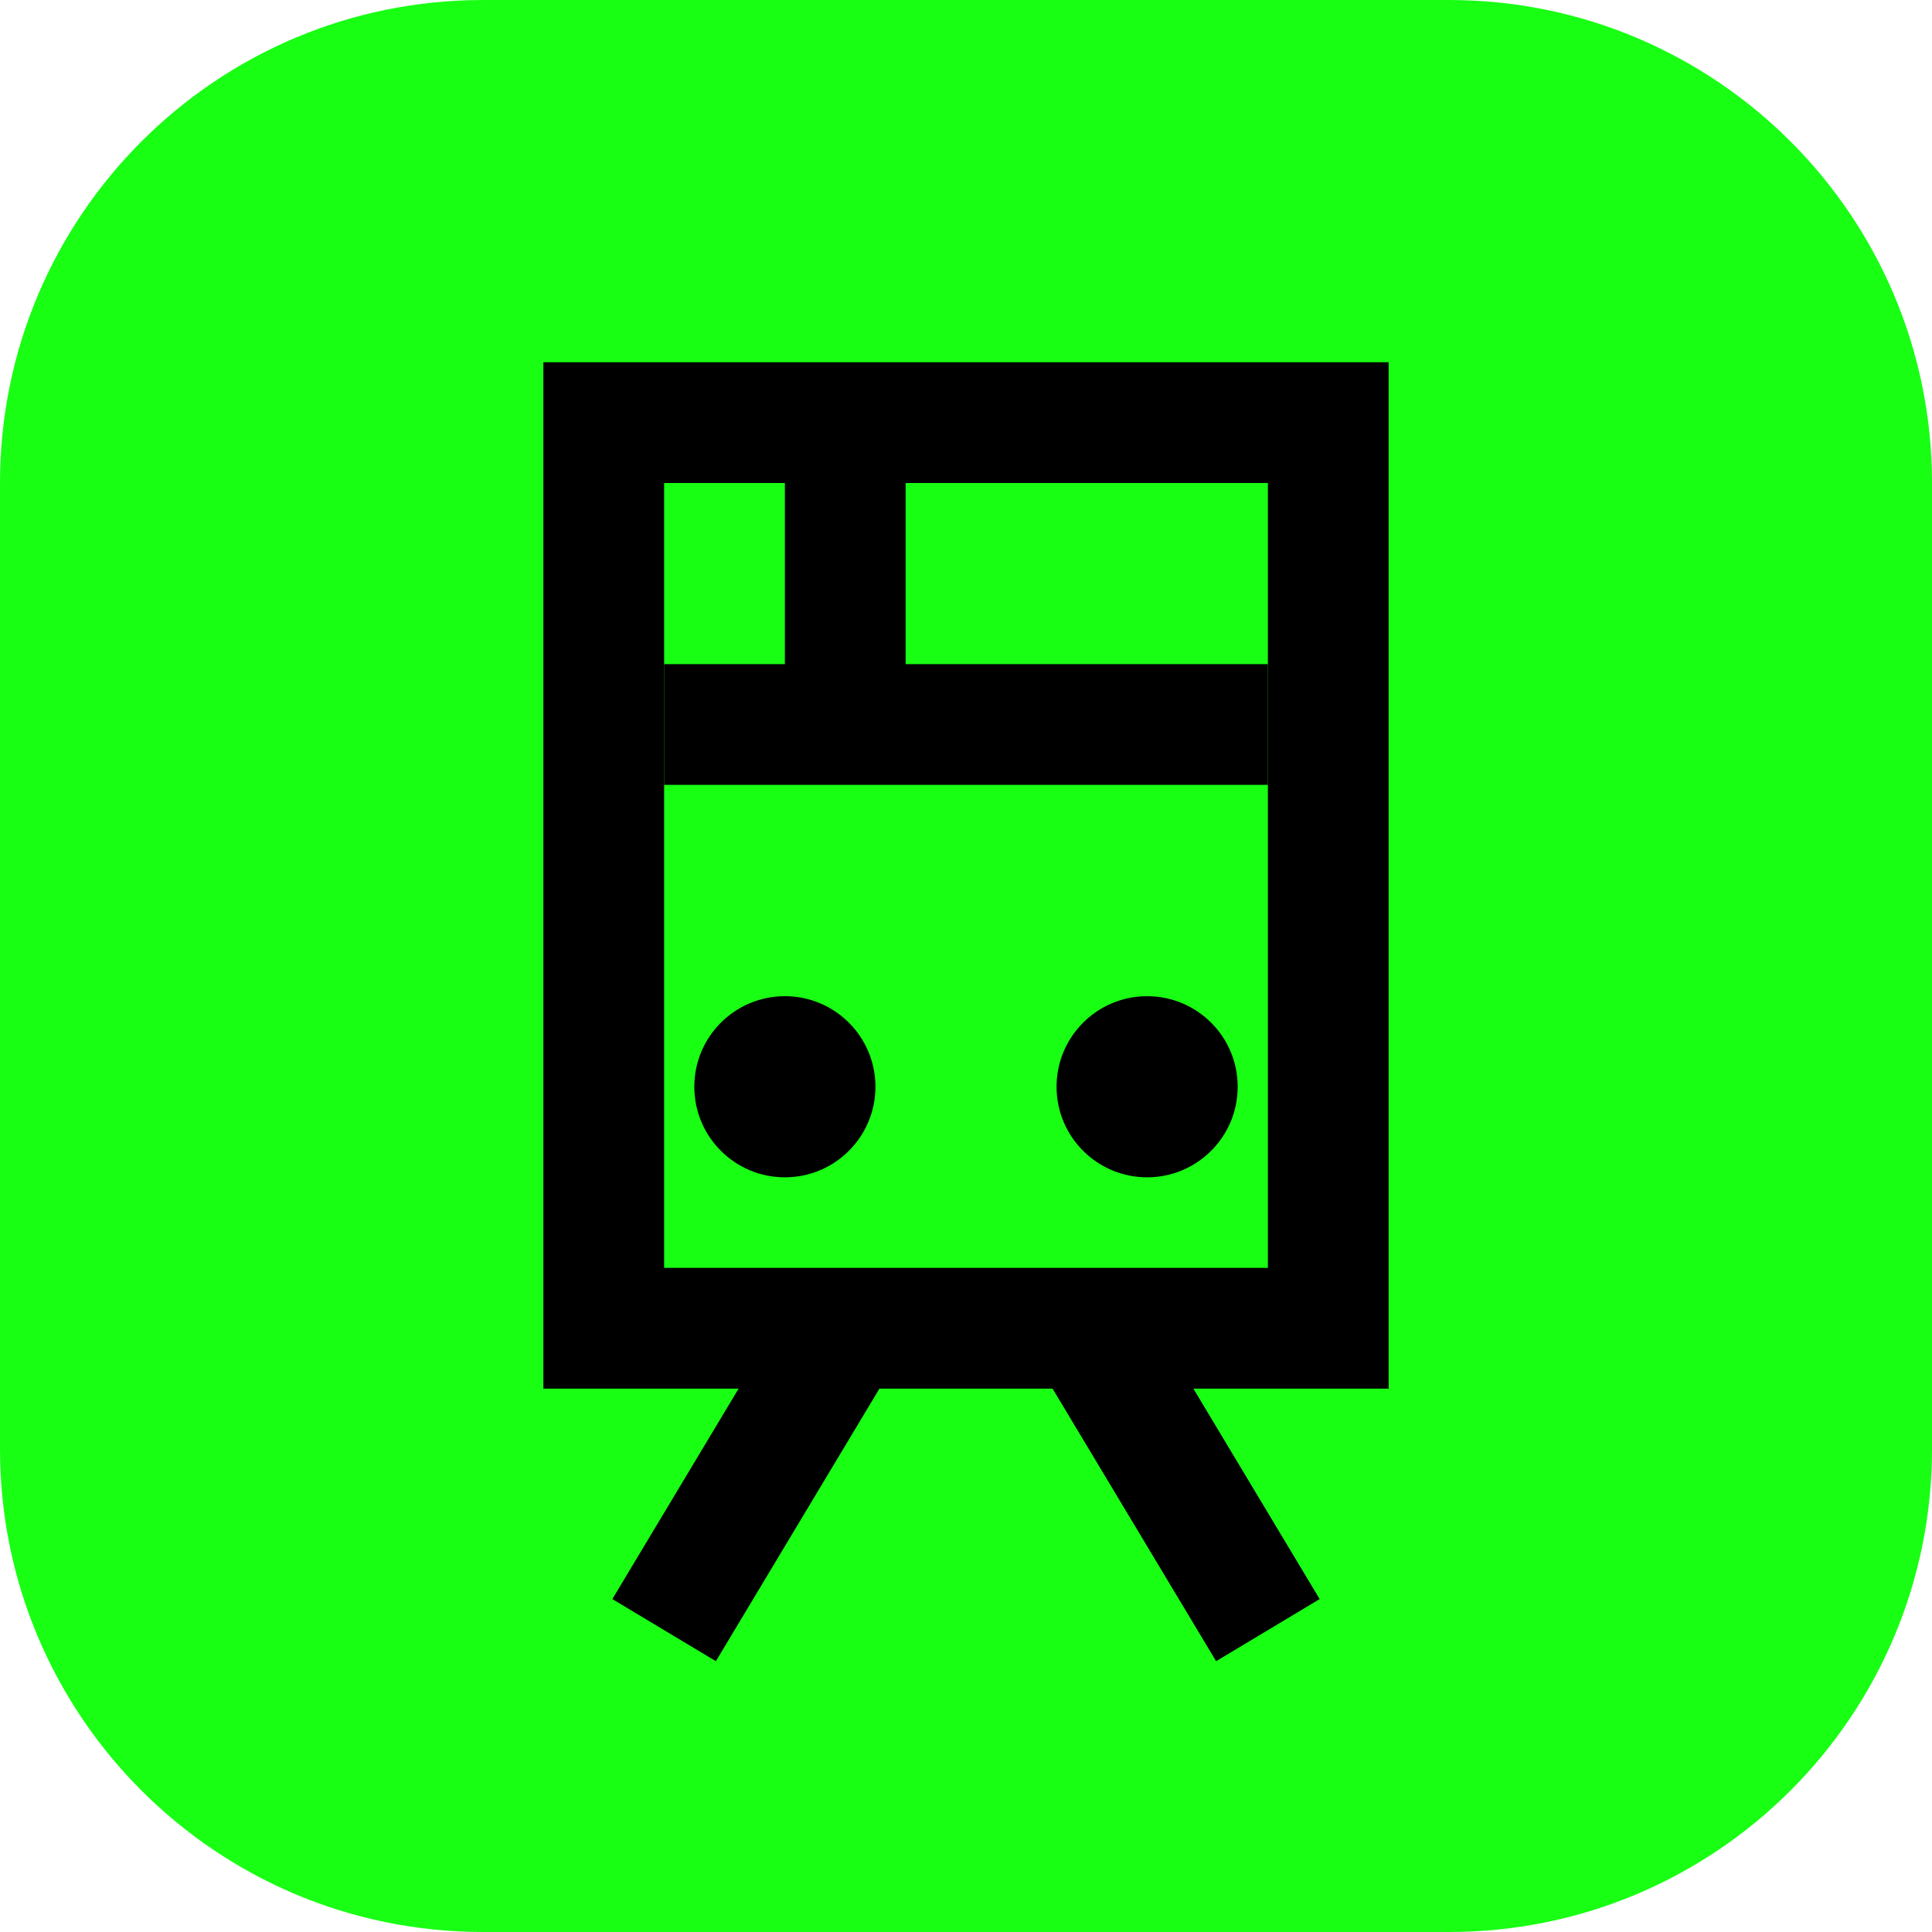
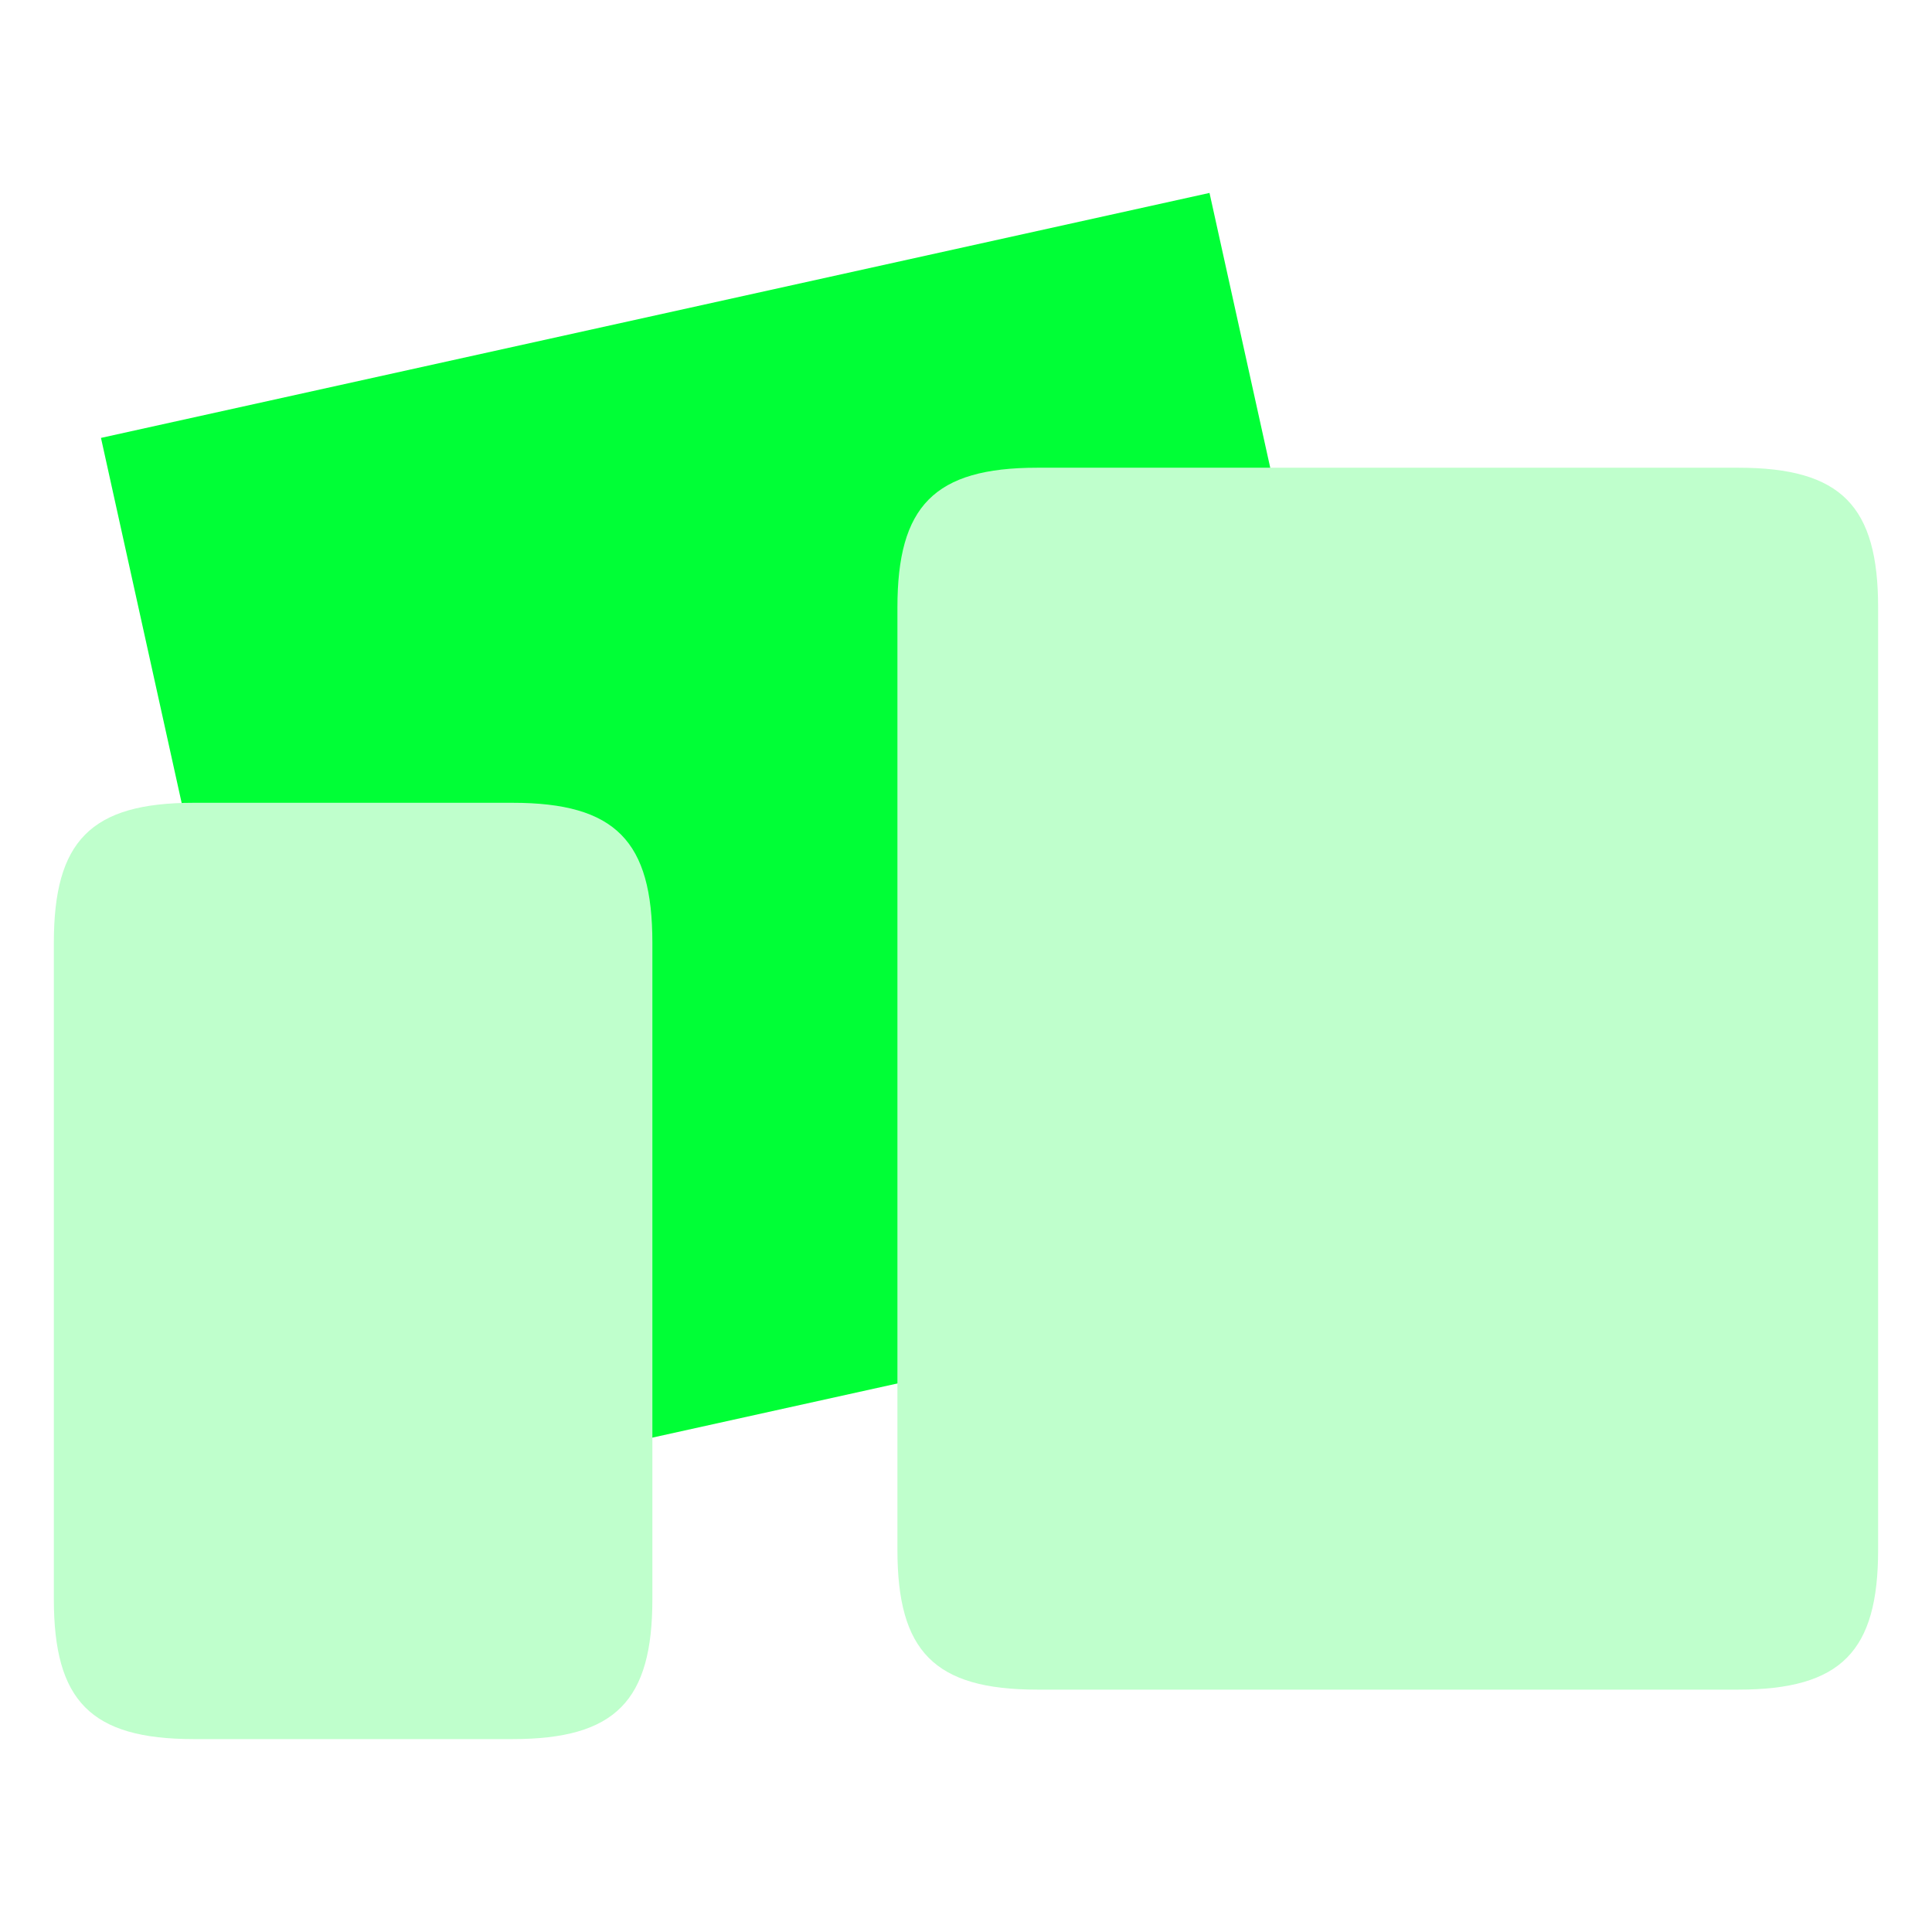
- <svg xmlns="http://www.w3.org/2000/svg" viewBox="0 0 32 32">
-   <rect width="32" height="32" rx="8" fill="#18ff14" />
-   <path d="M10 7h12v15H10z" fill="none" stroke="#000000" stroke-width="2" />
-   <path d="M11 12h10M14 7v5M11 27l3-5m7 5l-3-5" fill="none" stroke="#000000" stroke-width="2" />
-   <circle cx="13" cy="18" r="1.5" fill="#000000" />
-   <circle cx="19" cy="18" r="1.5" fill="#000000" />
+ <svg xmlns="http://www.w3.org/2000/svg" viewBox="-4.12 -52.02 717.51 717.51">
+   <polygon fill="#00ff36" points="33.38,110.61 445.07,19.63 532.83,416.76 121.15,507.75" />
+   <path fill="#bfffcc" d="M67.821 246.123C29.471 246.123 15.878 260.409 15.878 298.066L15.878 541.904C15.878 579.562 29.471 593.847 67.821 593.847L186.216 593.847C224.566 593.847 238.160 579.562 238.160 541.904L238.160 298.066C238.160 260.409 224.566 246.123 186.216 246.123Z" />
+   <path fill="#bfffcc" d="M639.925 121.682L589.372 121.682L433.175 121.682L382.623 121.682L381.109 121.682C342.760 121.682 329.166 135.968 329.166 173.626L329.166 175.139L329.166 288.574L329.166 408.583L329.166 522.018L329.166 523.532C329.166 561.190 342.760 575.476 381.109 575.476L382.623 575.476L433.175 575.476L589.372 575.476L639.925 575.476L641.439 575.476C679.788 575.476 693.382 561.190 693.382 523.532L693.382 522.018L693.382 408.583L693.382 288.574L693.382 175.139L693.382 173.626C693.382 135.968 679.788 121.682 641.439 121.682Z" />
</svg>
